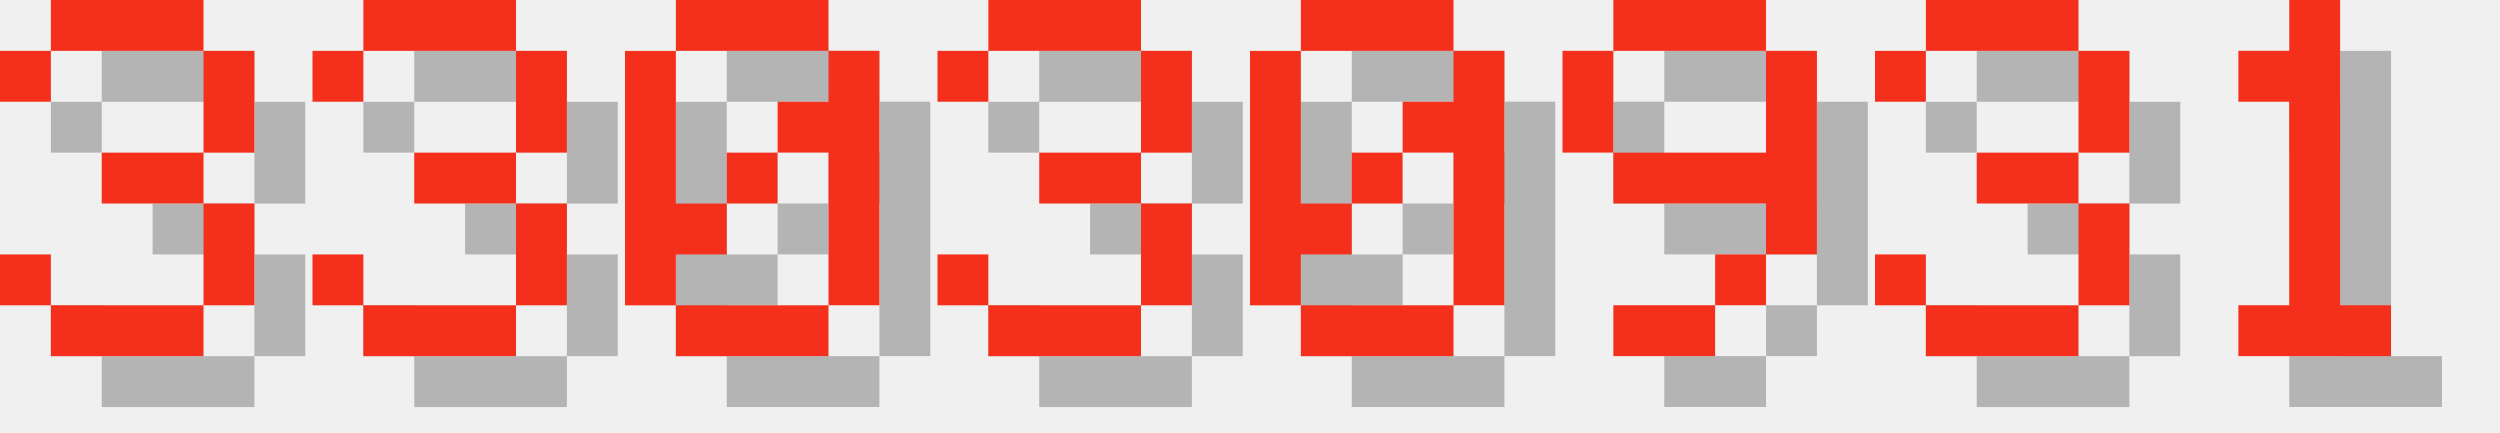
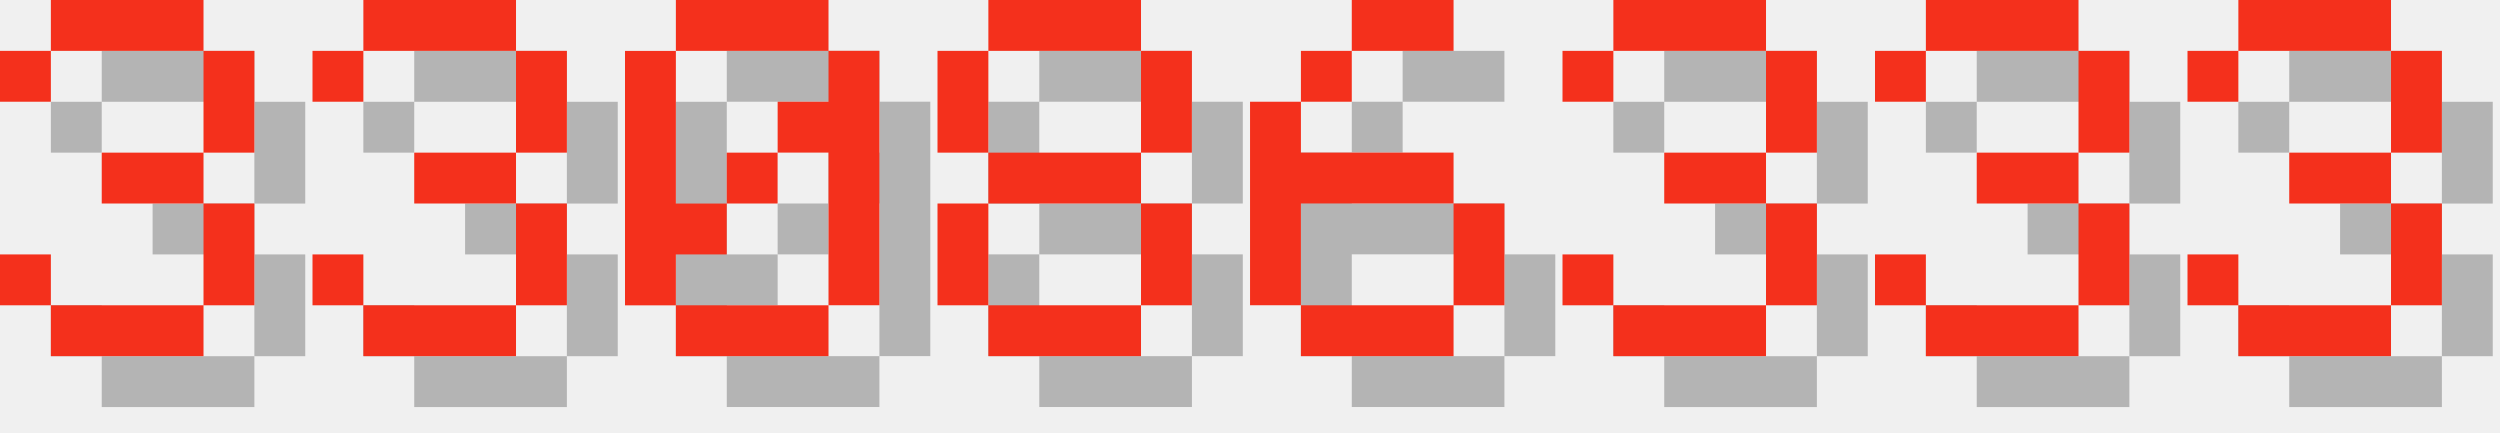
<svg xmlns="http://www.w3.org/2000/svg" version="1.1" width="208.0" height="36">
  <style>
        .text-foreground {
            fill: #F4301C;
        }
        .text-shadow {
            fill: #000000;
            fill-opacity: 0.25;
        }
    </style>
  <g class="digit" id="digit_3" transform="translate(0.0, 0), scale(4)">
    <path id="digit_3_shadow" class="text-shadow" d="m1.058 2.117v1.058h1.058v-1.058h3.175v2.117h-2.117v1.058h2.117v2.117h-3.175v-1.058h-1.058v1.058h1.058v1.058h3.175v-1.058h1.058v-2.117h-1.058v-1.058h1.058v-2.117h-1.058v-1.058h-3.175v1.058h-1.058z" fill-opacity=".5" style="paint-order:stroke fill markers" />
    <path id="digit_3_fg" class="text-foreground" d="m0 1.058v1.058h1.058v-1.058h3.175v2.117h-2.117v1.058h2.117v2.117h-3.175v-1.058h-1.058v1.058h1.058v1.058h3.175v-1.058h1.058v-2.117h-1.058v-1.058h1.058v-2.117h-1.058v-1.058h-3.175v1.058h-1.058z" fill="#fff" style="paint-order:stroke fill markers" />
  </g>
  <g class="digit" id="digit_3" transform="translate(26.0, 0), scale(4)">
    <path id="digit_3_shadow" class="text-shadow" d="m1.058 2.117v1.058h1.058v-1.058h3.175v2.117h-2.117v1.058h2.117v2.117h-3.175v-1.058h-1.058v1.058h1.058v1.058h3.175v-1.058h1.058v-2.117h-1.058v-1.058h1.058v-2.117h-1.058v-1.058h-3.175v1.058h-1.058z" fill-opacity=".5" style="paint-order:stroke fill markers" />
    <path id="digit_3_fg" class="text-foreground" d="m0 1.058v1.058h1.058v-1.058h3.175v2.117h-2.117v1.058h2.117v2.117h-3.175v-1.058h-1.058v1.058h1.058v1.058h3.175v-1.058h1.058v-2.117h-1.058v-1.058h1.058v-2.117h-1.058v-1.058h-3.175v1.058h-1.058z" fill="#fff" style="paint-order:stroke fill markers" />
  </g>
  <g class="digit" id="digit_0" transform="translate(52.0, 0), scale(4)">
    <path id="digit_0_shadow" class="text-shadow" d="m2.117 1.058v1.058h3.175v-1.058h-3.175zm3.175 1.058v1.058h-1.058v1.058h1.058v3.175h1.058v-5.292h-1.058zm0 5.292h-3.175v1.058h3.175v-1.058zm-3.175 0v-1.058h1.058v-1.058h-1.058v-3.175h-1.058v5.292h1.058zm1.058-2.117h1.058v-1.058h-1.058v1.058z" fill-opacity=".5" style="paint-order:stroke fill markers" />
    <path id="digit_0_fg" class="text-foreground" d="m1.058 0v1.058h3.175v-1.058h-3.175zm3.175 1.058v1.058h-1.058v1.058h1.058v3.175h1.058v-5.292h-1.058zm0 5.292h-3.175v1.058h3.175v-1.058zm-3.175 0v-1.058h1.058v-1.058h-1.058v-3.175h-1.058v5.292h1.058zm1.058-2.117h1.058v-1.058h-1.058v1.058z" fill="#fff" style="paint-order:stroke fill markers" />
  </g>
-   <g class="digit" id="digit_3" transform="translate(78.0, 0), scale(4)">
+   <g class="digit" id="digit_8" transform="translate(78.0, 0), scale(4)">
+     <path id="digit_8_shadow" class="text-shadow" d="m2.117 1.058v1.058h3.175v-1.058h-3.175zm3.175 1.058v2.117h1.058v-2.117h-1.058zm0 2.117h-3.175v1.058h3.175v-1.058zm0 1.058v2.117h1.058v-2.117h-1.058zm0 2.117h-3.175v1.058h3.175v-1.058zm-3.175 0v-2.117h-1.058v2.117h1.058zm0-3.175v-2.117h-1.058v2.117h1.058z" fill-opacity=".5" style="paint-order:stroke fill markers" />
+     <path id="digit_8_fg" class="text-foreground" d="m1.058 0v1.058h3.175v-1.058h-3.175zm3.175 1.058v2.117h1.058v-2.117h-1.058zm0 2.117h-3.175v1.058h3.175v-1.058zm0 1.058v2.117h1.058v-2.117h-1.058zm0 2.117h-3.175v1.058h3.175v-1.058zm-3.175 0v-2.117h-1.058v2.117h1.058zm0-3.175v-2.117h-1.058v2.117h1.058z" fill="#fff" style="paint-order:stroke fill markers" />
+   </g>
+   <g class="digit" id="digit_6" transform="translate(104.0, 0), scale(4)">
+     <path id="digit_6_shadow" class="text-shadow" d="m3.175 1.058v1.058h2.117v-1.058h-2.117zm0 1.058h-1.058v1.058h1.058v-1.058zm-1.058 1.058h-1.058v4.233h1.058v-2.117h3.175v-1.058h-3.175v-1.058zm3.175 2.117v2.117h1.058v-2.117h-1.058zm0 2.117h-3.175v1.058h3.175v-1.058z" fill-opacity=".5" style="paint-order:stroke fill markers" />
+     <path id="digit_6_fg" class="text-foreground" d="m2.117 0v1.058h2.117v-1.058h-2.117zm0 1.058h-1.058v1.058h1.058v-1.058zm-1.058 1.058h-1.058v4.233h1.058v-2.117h3.175v-1.058h-3.175v-1.058zm3.175 2.117v2.117h1.058v-2.117h-1.058zm0 2.117h-3.175v1.058h3.175v-1.058z" fill="#fff" style="paint-order:stroke fill markers" />
+   </g>
+   <g class="digit" id="digit_3" transform="translate(130.0, 0), scale(4)">
    <path id="digit_3_shadow" class="text-shadow" d="m1.058 2.117v1.058h1.058v-1.058h3.175v2.117h-2.117v1.058h2.117v2.117h-3.175v-1.058h-1.058v1.058h1.058v1.058h3.175v-1.058h1.058v-2.117h-1.058v-1.058h1.058v-2.117h-1.058v-1.058h-3.175v1.058h-1.058z" fill-opacity=".5" style="paint-order:stroke fill markers" />
    <path id="digit_3_fg" class="text-foreground" d="m0 1.058v1.058h1.058v-1.058h3.175v2.117h-2.117v1.058h2.117v2.117h-3.175v-1.058h-1.058v1.058h1.058v1.058h3.175v-1.058h1.058v-2.117h-1.058v-1.058h1.058v-2.117h-1.058v-1.058h-3.175v1.058h-1.058z" fill="#fff" style="paint-order:stroke fill markers" />
-   </g>
-   <g class="digit" id="digit_0" transform="translate(104.0, 0), scale(4)">
-     <path id="digit_0_shadow" class="text-shadow" d="m2.117 1.058v1.058h3.175v-1.058h-3.175zm3.175 1.058v1.058h-1.058v1.058h1.058v3.175h1.058v-5.292h-1.058zm0 5.292h-3.175v1.058h3.175v-1.058zm-3.175 0v-1.058h1.058v-1.058h-1.058v-3.175h-1.058v5.292h1.058zm1.058-2.117h1.058v-1.058h-1.058v1.058z" fill-opacity=".5" style="paint-order:stroke fill markers" />
-     <path id="digit_0_fg" class="text-foreground" d="m1.058 0v1.058h3.175v-1.058h-3.175zm3.175 1.058v1.058h-1.058v1.058h1.058v3.175h1.058v-5.292h-1.058zm0 5.292h-3.175v1.058h3.175v-1.058zm-3.175 0v-1.058h1.058v-1.058h-1.058v-3.175h-1.058v5.292h1.058zm1.058-2.117h1.058v-1.058h-1.058v1.058z" fill="#fff" style="paint-order:stroke fill markers" />
-   </g>
-   <g class="digit" id="digit_9" transform="translate(130.0, 0), scale(4)">
-     <path id="digit_9_shadow" class="text-shadow" d="m2.117 1.058v1.058h3.175v-1.058h-3.175zm3.175 1.058v2.117h-3.175v1.058h3.175v1.058h1.058v-4.233h-1.058zm0 4.233h-1.058v1.058h1.058v-1.058zm-1.058 1.058h-2.117v1.058h2.117v-1.058zm-2.117-3.175v-2.117h-1.058v2.117h1.058z" fill-opacity=".5" style="paint-order:stroke fill markers" />
-     <path id="digit_9_fg" class="text-foreground" d="m1.058 0v1.058h3.175v-1.058h-3.175zm3.175 1.058v2.117h-3.175v1.058h3.175v1.058h1.058v-4.233h-1.058zm0 4.233h-1.058v1.058h1.058v-1.058zm-1.058 1.058h-2.117v1.058h2.117v-1.058zm-2.117-3.175v-2.117h-1.058v2.117h1.058z" fill="#fff" style="paint-order:stroke fill markers" />
  </g>
  <g class="digit" id="digit_3" transform="translate(156.0, 0), scale(4)">
    <path id="digit_3_shadow" class="text-shadow" d="m1.058 2.117v1.058h1.058v-1.058h3.175v2.117h-2.117v1.058h2.117v2.117h-3.175v-1.058h-1.058v1.058h1.058v1.058h3.175v-1.058h1.058v-2.117h-1.058v-1.058h1.058v-2.117h-1.058v-1.058h-3.175v1.058h-1.058z" fill-opacity=".5" style="paint-order:stroke fill markers" />
    <path id="digit_3_fg" class="text-foreground" d="m0 1.058v1.058h1.058v-1.058h3.175v2.117h-2.117v1.058h2.117v2.117h-3.175v-1.058h-1.058v1.058h1.058v1.058h3.175v-1.058h1.058v-2.117h-1.058v-1.058h1.058v-2.117h-1.058v-1.058h-3.175v1.058h-1.058z" fill="#fff" style="paint-order:stroke fill markers" />
  </g>
-   <g class="digit" id="digit_1" transform="translate(182.0, 0), scale(4)">
-     <path id="digit_1_shadow" class="text-shadow" d="m2.117 2.117v1.058h1.058v4.233h-1.058v1.058h3.175v-1.058h-1.058v-6.35h-1.058v1.058h-1.058z" fill-opacity=".5" style="paint-order:stroke fill markers" />
-     <path id="digit_1_fg" class="text-foreground" d="m1.058 1.058v1.058h1.058v4.233h-1.058v1.058h3.175v-1.058h-1.058v-6.35h-1.058v1.058h-1.058z" fill="#fff" style="paint-order:stroke fill markers" />
+   <g class="digit" id="digit_3" transform="translate(182.0, 0), scale(4)">
+     <path id="digit_3_shadow" class="text-shadow" d="m1.058 2.117v1.058h1.058v-1.058h3.175v2.117h-2.117v1.058h2.117v2.117h-3.175v-1.058h-1.058v1.058h1.058v1.058h3.175v-1.058h1.058v-2.117h-1.058v-1.058h1.058v-2.117h-1.058v-1.058h-3.175v1.058h-1.058z" fill-opacity=".5" style="paint-order:stroke fill markers" />
+     <path id="digit_3_fg" class="text-foreground" d="m0 1.058v1.058h1.058v-1.058h3.175v2.117h-2.117v1.058h2.117v2.117h-3.175v-1.058h-1.058v1.058h1.058v1.058h3.175v-1.058h1.058v-2.117h-1.058v-1.058h1.058v-2.117h-1.058v-1.058h-3.175v1.058h-1.058z" fill="#fff" style="paint-order:stroke fill markers" />
  </g>
</svg>
